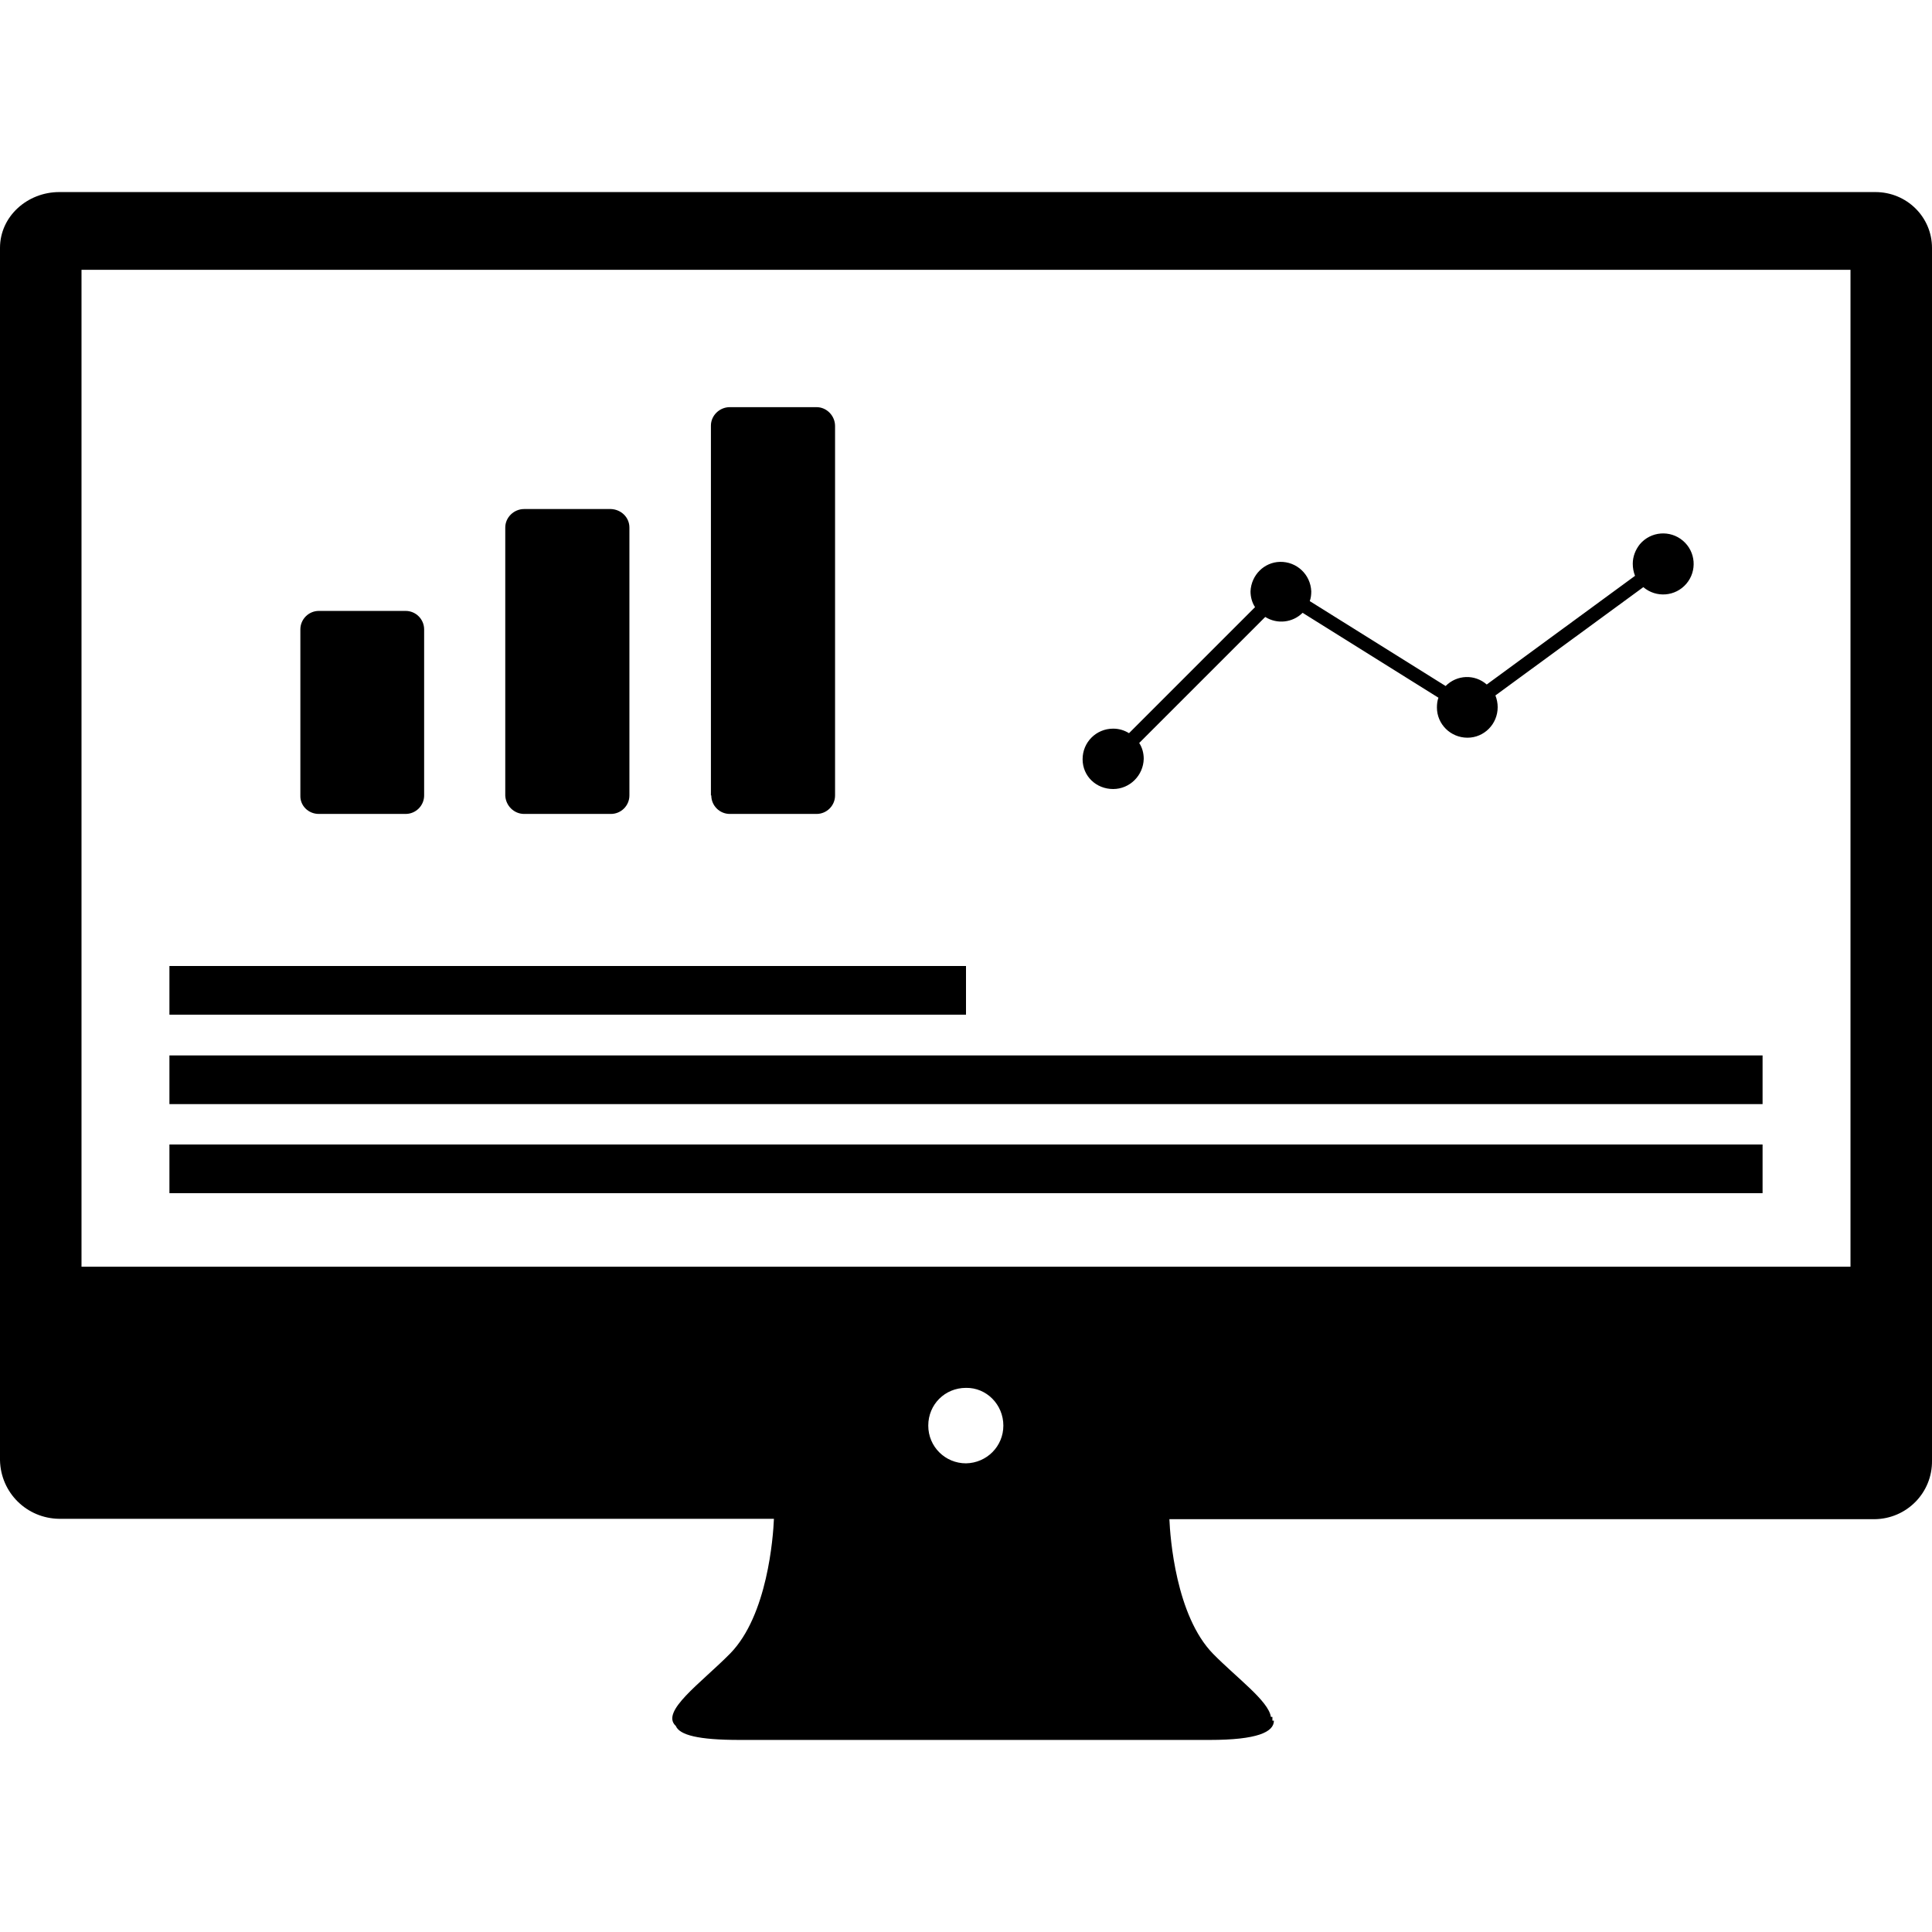
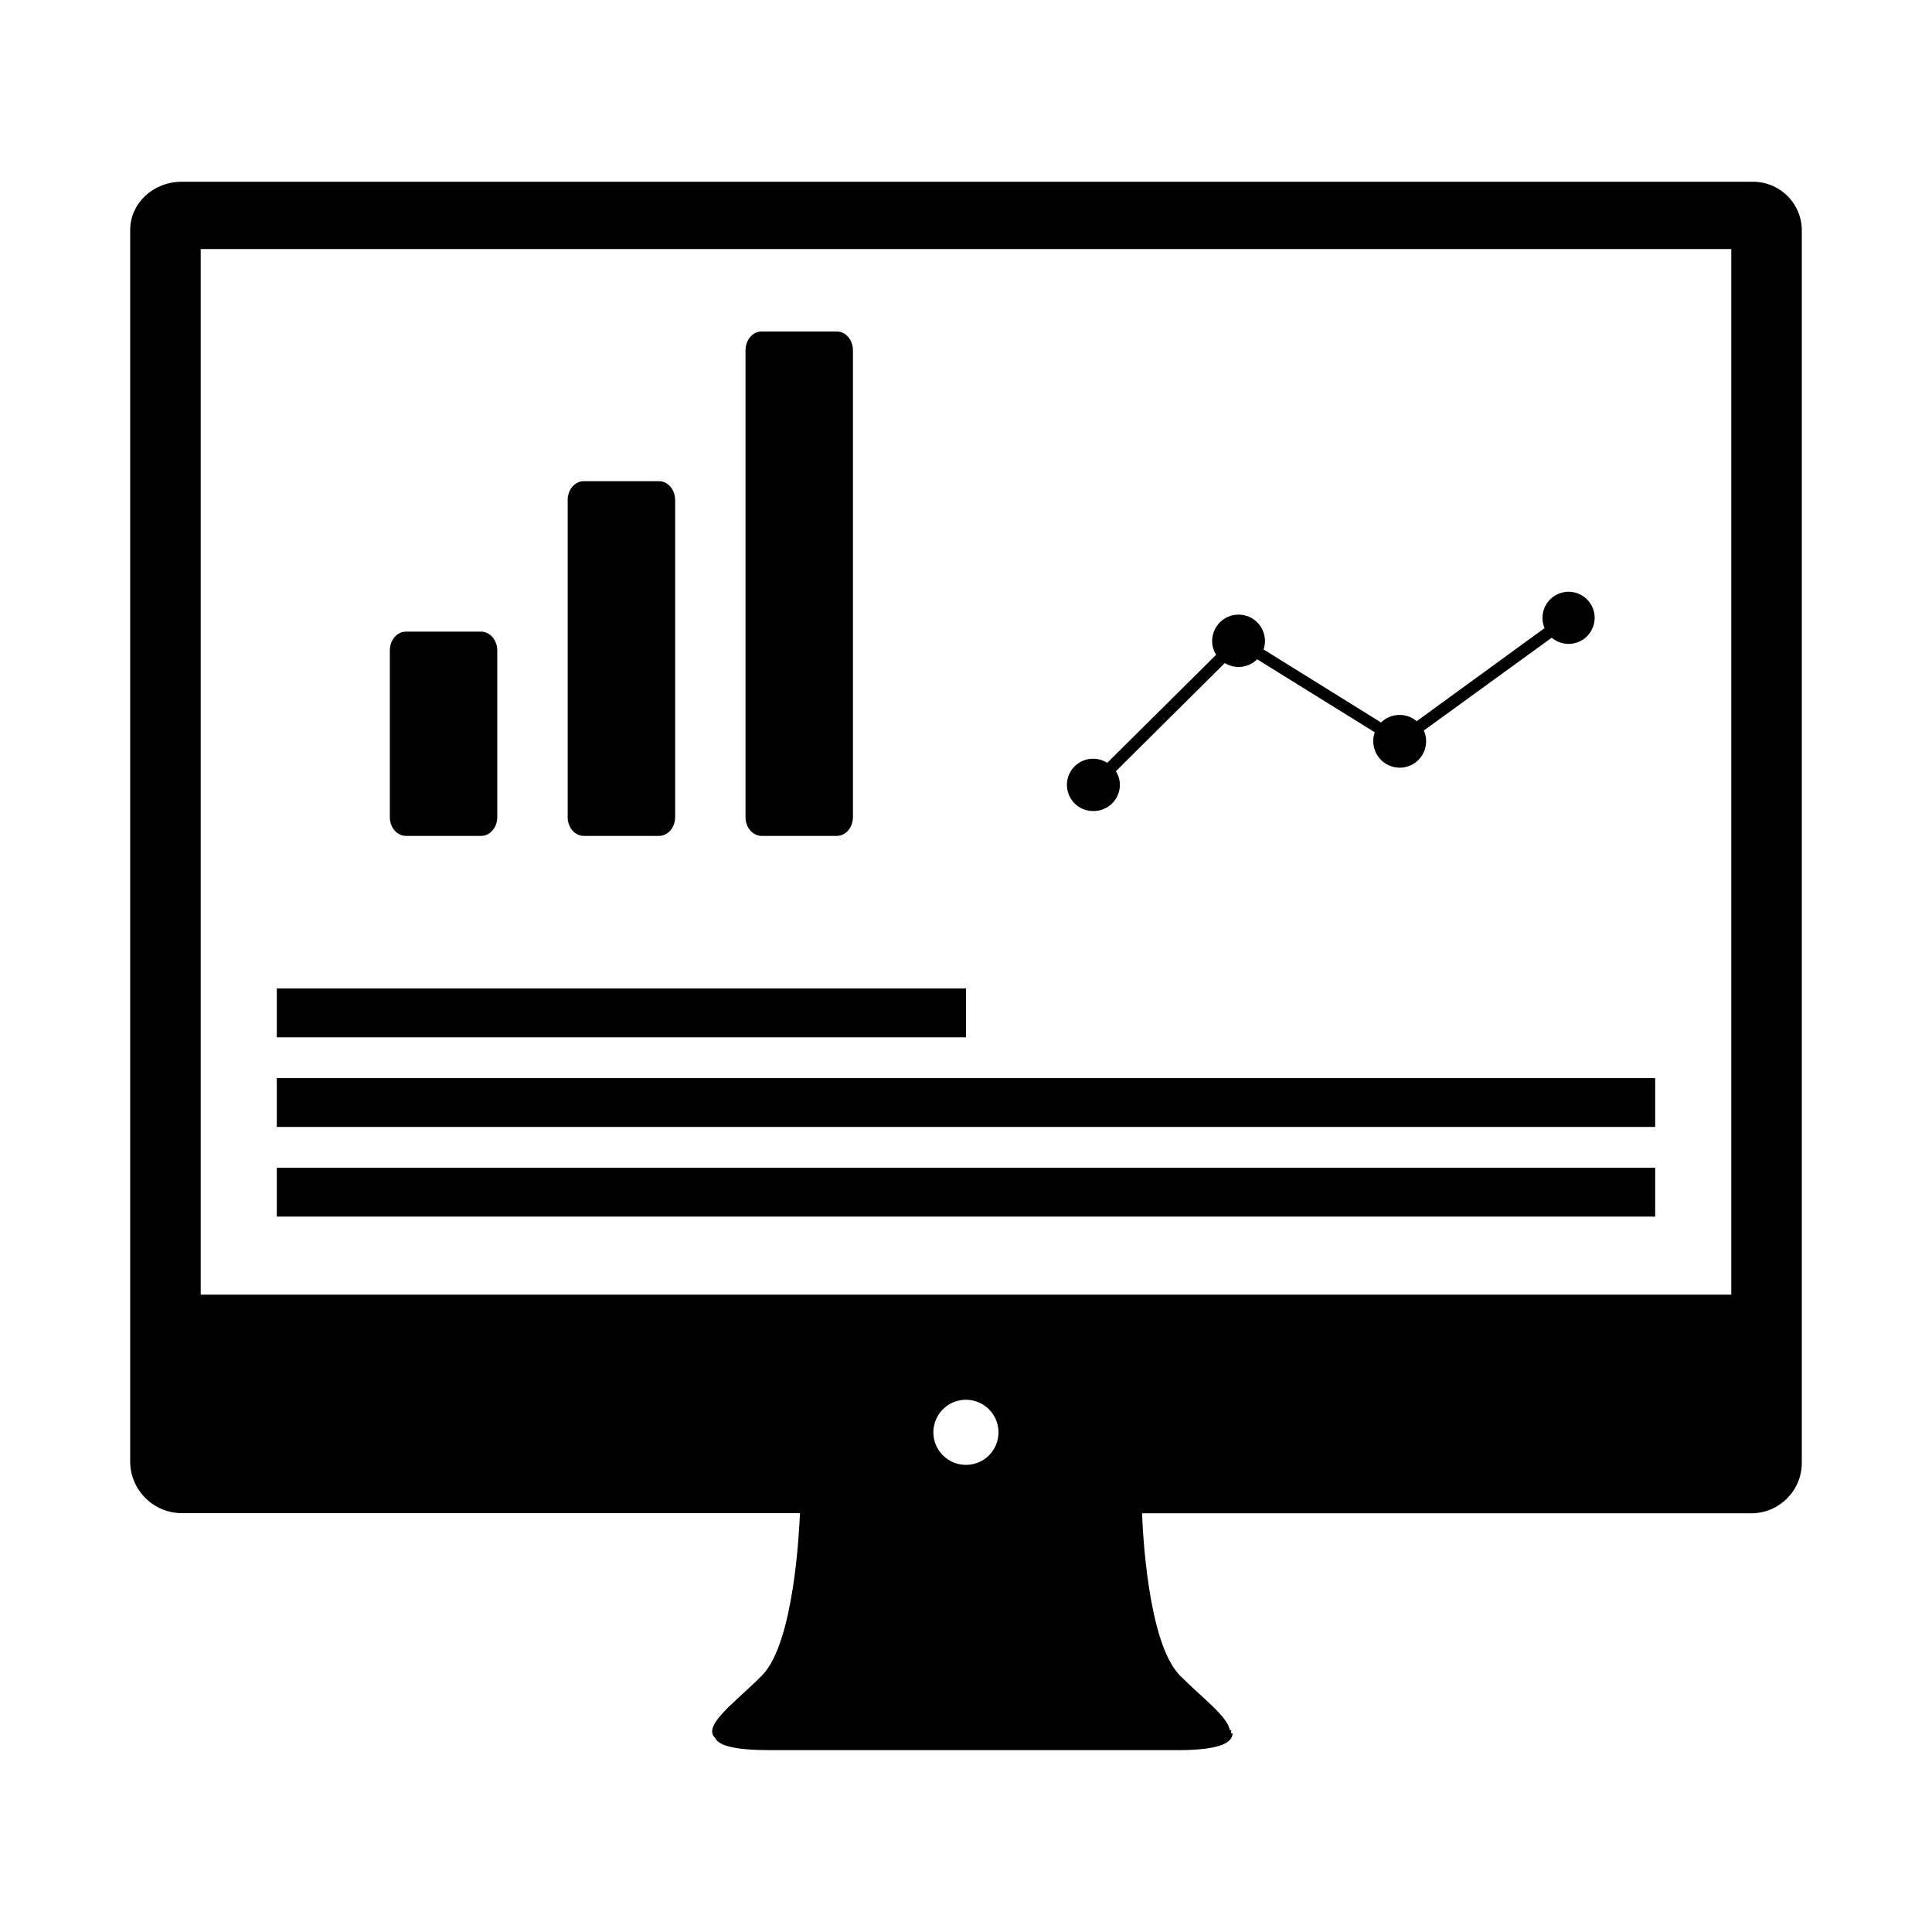
- <svg xmlns="http://www.w3.org/2000/svg" version="1.1" id="Layer_1" x="0px" y="0px" viewBox="0 0 512 512" enable-background="new 0 0 512 512" xml:space="preserve">
-   <g id="dashboard">
-     <path d="M497,50.9c-0.1,0-0.2,0-0.3,0H15.7C7.3,50.9,0,57.3,0,65.7V387c0.2,8.6,7.1,15.4,15.7,15.5h189.4   c-0.2,4.8-1.7,25.6-11.6,35.7c-7.8,7.9-18.6,15.4-14.4,19.2c1,2.4,5.9,3.7,16.9,3.7h124.6c12.6,0,17-2.1,17-5.1h-0.4v-1h-0.4   c-0.6-4.2-9-10.3-15.3-16.7c-9.9-10.1-11.4-30.9-11.6-35.7h186.9c8.5-0.1,15.3-7,15.2-15.5V65.7C512,57.5,505.3,50.9,497,50.9z    M265.9,377.8c0,5.5-4.4,9.9-9.9,10c0,0,0,0,0,0c-5.5,0-10-4.4-10-10s4.4-10,10-10C261.4,367.7,265.9,372.2,265.9,377.8   C266,377.7,266,377.7,265.9,377.8z M490.4,335.7L490.4,335.7l-468.8,0V71.5h468.8V335.7z" />
-     <rect x="44.9" y="256" width="211.1" height="12.9" />
-     <rect x="44.9" y="279.7" width="422.2" height="12.9" />
-     <rect x="44.9" y="303.3" width="422.2" height="12.9" />
-     <path d="M84.5,215.7h23c2.7,0,4.9-2.2,4.9-4.9v-44c0-2.7-2.2-4.9-4.9-4.9h-23c-2.7,0-4.9,2.2-4.9,4.9v44   C79.5,213.5,81.7,215.7,84.5,215.7z" />
-     <path d="M138.9,215.7h23c2.7,0,4.9-2.2,4.9-4.9v-71c0-2.7-2.2-4.8-4.9-4.9h-23c-2.7,0-5,2.2-5,4.9c0,0,0,0,0,0v71   C134,213.5,136.2,215.7,138.9,215.7z" />
-     <path d="M188.5,210.8c0,2.7,2.2,4.9,4.9,4.9h23c2.7,0,4.9-2.2,4.9-4.9v-97.9c0-2.7-2.2-5-4.9-5c0,0,0,0,0,0h-23c-2.7,0-5,2.2-5,4.9   c0,0,0,0.1,0,0.1V210.8z" />
-     <path d="M295,209.1c4.4,0,8-3.6,8.1-8c0-1.5-0.4-3-1.2-4.2l33.4-33.4c3.2,2,7.3,1.5,9.9-1.1l36,22.5c-0.3,0.8-0.4,1.7-0.4,2.6   c0,4.4,3.6,8,8.1,8c4.4,0,8-3.6,8-8.1c0-1-0.2-2.1-0.6-3.1l39.2-28.7c3.4,2.9,8.5,2.5,11.4-0.9c2.9-3.4,2.5-8.5-0.9-11.4   c-3.4-2.9-8.5-2.5-11.4,0.9c-1.2,1.5-1.9,3.3-1.9,5.2c0,1.1,0.2,2.2,0.6,3.2L394,181.4c-3.2-2.8-7.9-2.6-10.9,0.4l-36-22.5   c0.3-0.8,0.4-1.7,0.4-2.6c-0.2-4.5-3.9-7.9-8.3-7.8c-4.2,0.1-7.6,3.5-7.8,7.8c0,1.5,0.4,3,1.2,4.2l-33.4,33.4   c-1.3-0.8-2.7-1.2-4.2-1.2c-4.5,0-8.1,3.6-8.1,8.1S290.5,209.1,295,209.1z" />
-   </g>
+ <svg xmlns="http://www.w3.org/2000/svg" id="Layer_1" data-name="Layer 1" viewBox="0 0 512 512">
+   <defs>
+     <style>.cls-1{fill:none;}</style>
+   </defs>
+   <ellipse class="cls-1" cx="256" cy="379.59" rx="8.61" ry="8.63" />
+   <path d="M464.29,48.17H48.07C40.78,48.17,34.5,53.72,34.5,61V387.57A13.72,13.72,0,0,0,48.07,401H212c-0.19,4.19-1.5,34.21-10,42.95-6.74,6.88-16.11,13.34-12.45,16.65,0.89,2,5.09,3.21,14.64,3.21H311.93c10.88,0,14.68-1.79,14.72-4.45h-0.37V458.5H325.9c-0.48-3.6-7.75-8.92-13.24-14.51-8.55-8.74-9.85-38.76-10-42.95H464.3a13.4,13.4,0,0,0,13.2-13.44V61A12.92,12.92,0,0,0,464.29,48.17ZM256,388.21a8.63,8.63,0,1,1,8.61-8.63A8.61,8.61,0,0,1,256,388.21ZM458.81,343.1H53.19V66H458.81V343.1h0Z" />
+   <rect x="73.36" y="261.96" width="182.64" height="12.94" />
+   <rect x="73.36" y="285.71" width="365.28" height="12.94" />
+   <rect x="73.36" y="309.47" width="365.28" height="12.94" />
+   <path d="M107.58,221.52h19.93c2.36,0,4.27-2.22,4.27-5V172.39c0-2.74-1.91-5-4.27-5H107.58c-2.36,0-4.27,2.22-4.27,5v44.18C103.31,219.31,105.22,221.52,107.58,221.52Z" />
+   <path d="M154.71,221.52h19.94c2.36,0,4.27-2.22,4.27-5v-84c0-2.74-1.91-5-4.27-5H154.71c-2.36,0-4.27,2.22-4.27,5v84C150.43,219.31,152.35,221.52,154.71,221.52Z" />
+   <path d="M201.84,221.52h19.93c2.36,0,4.27-2.22,4.27-5V92.84c0-2.74-1.91-5-4.27-5H201.84c-2.36,0-4.27,2.22-4.27,5V216.57C197.57,219.31,199.49,221.52,201.84,221.52Z" />
+   <path d="M289.78,214.93a6.94,6.94,0,0,0,7-6.91,6.77,6.77,0,0,0-1.06-3.63l28.86-28.67a7,7,0,0,0,8.58-1l31.16,19.34a6.69,6.69,0,0,0-.38,2.23,7,7,0,1,0,13.39-2.7L411.22,169a6.91,6.91,0,1,0-2.44-5.26,7.09,7.09,0,0,0,.54,2.72l-33.88,24.66a7,7,0,0,0-9.44.35l-31.14-19.36a7.14,7.14,0,0,0,.37-2.23,7,7,0,0,0-14,0,6.77,6.77,0,0,0,1.06,3.64l-28.87,28.65A6.93,6.93,0,1,0,289.78,214.93Z" />
</svg>
